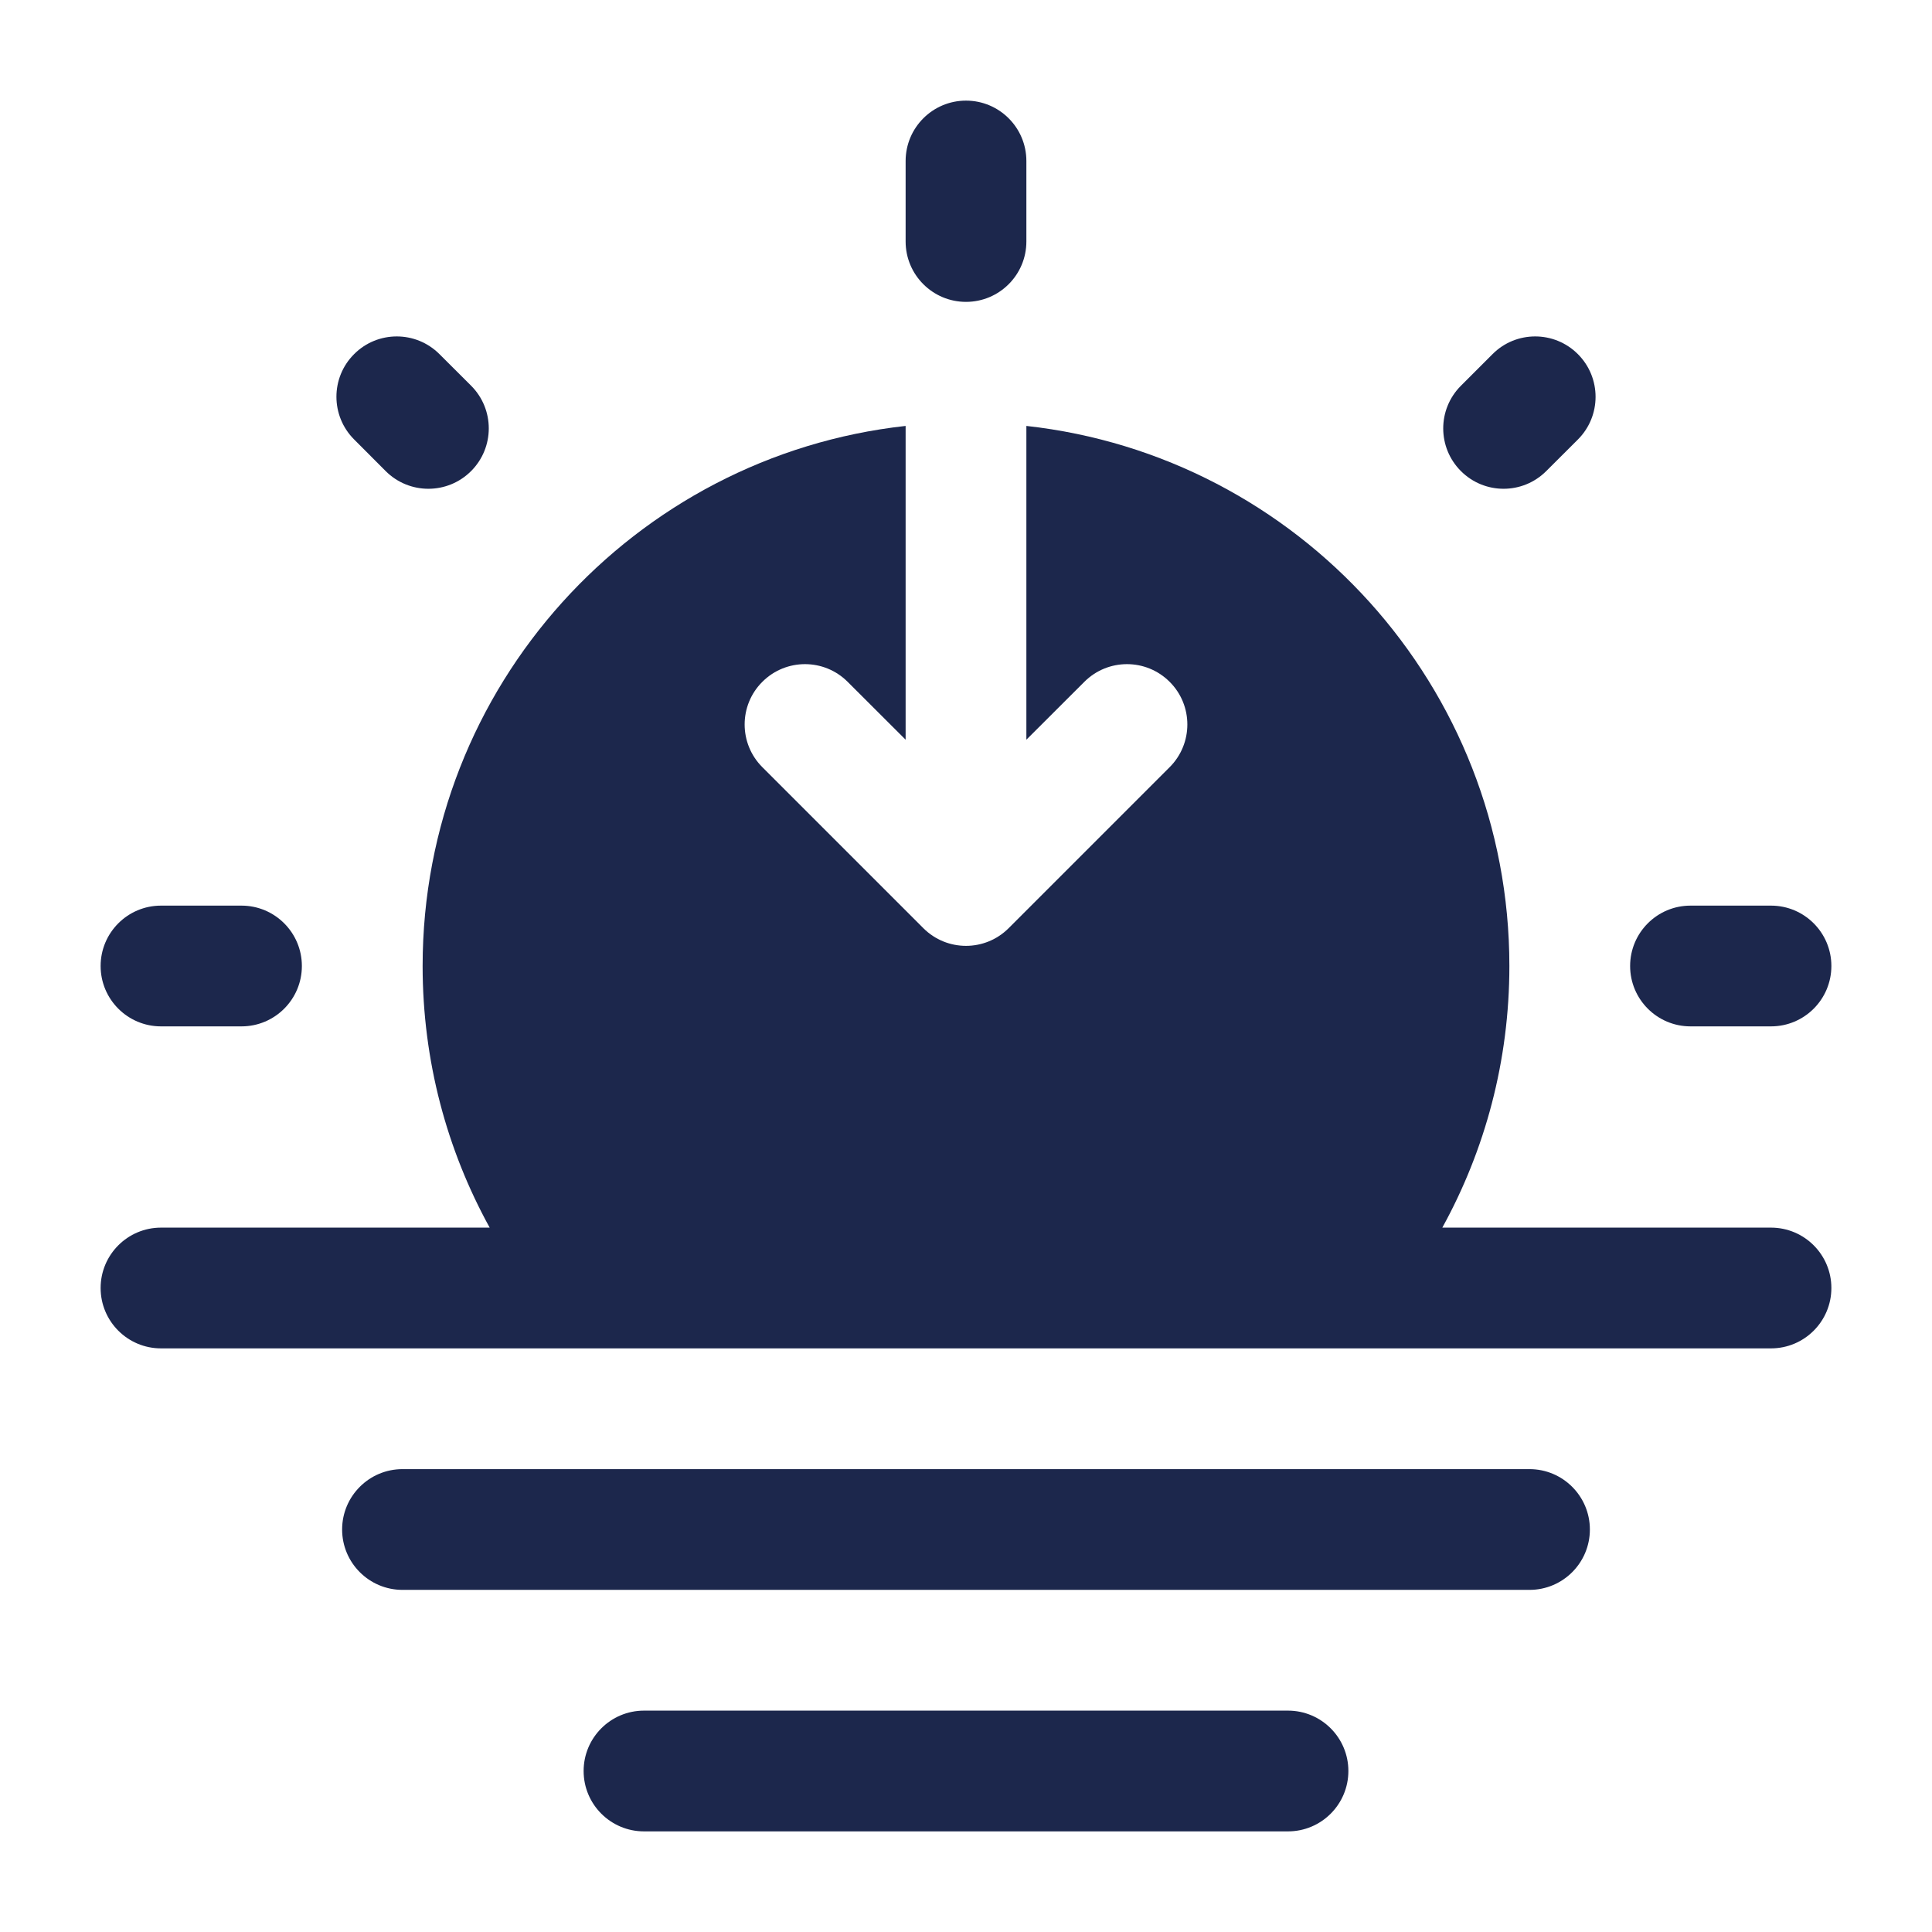
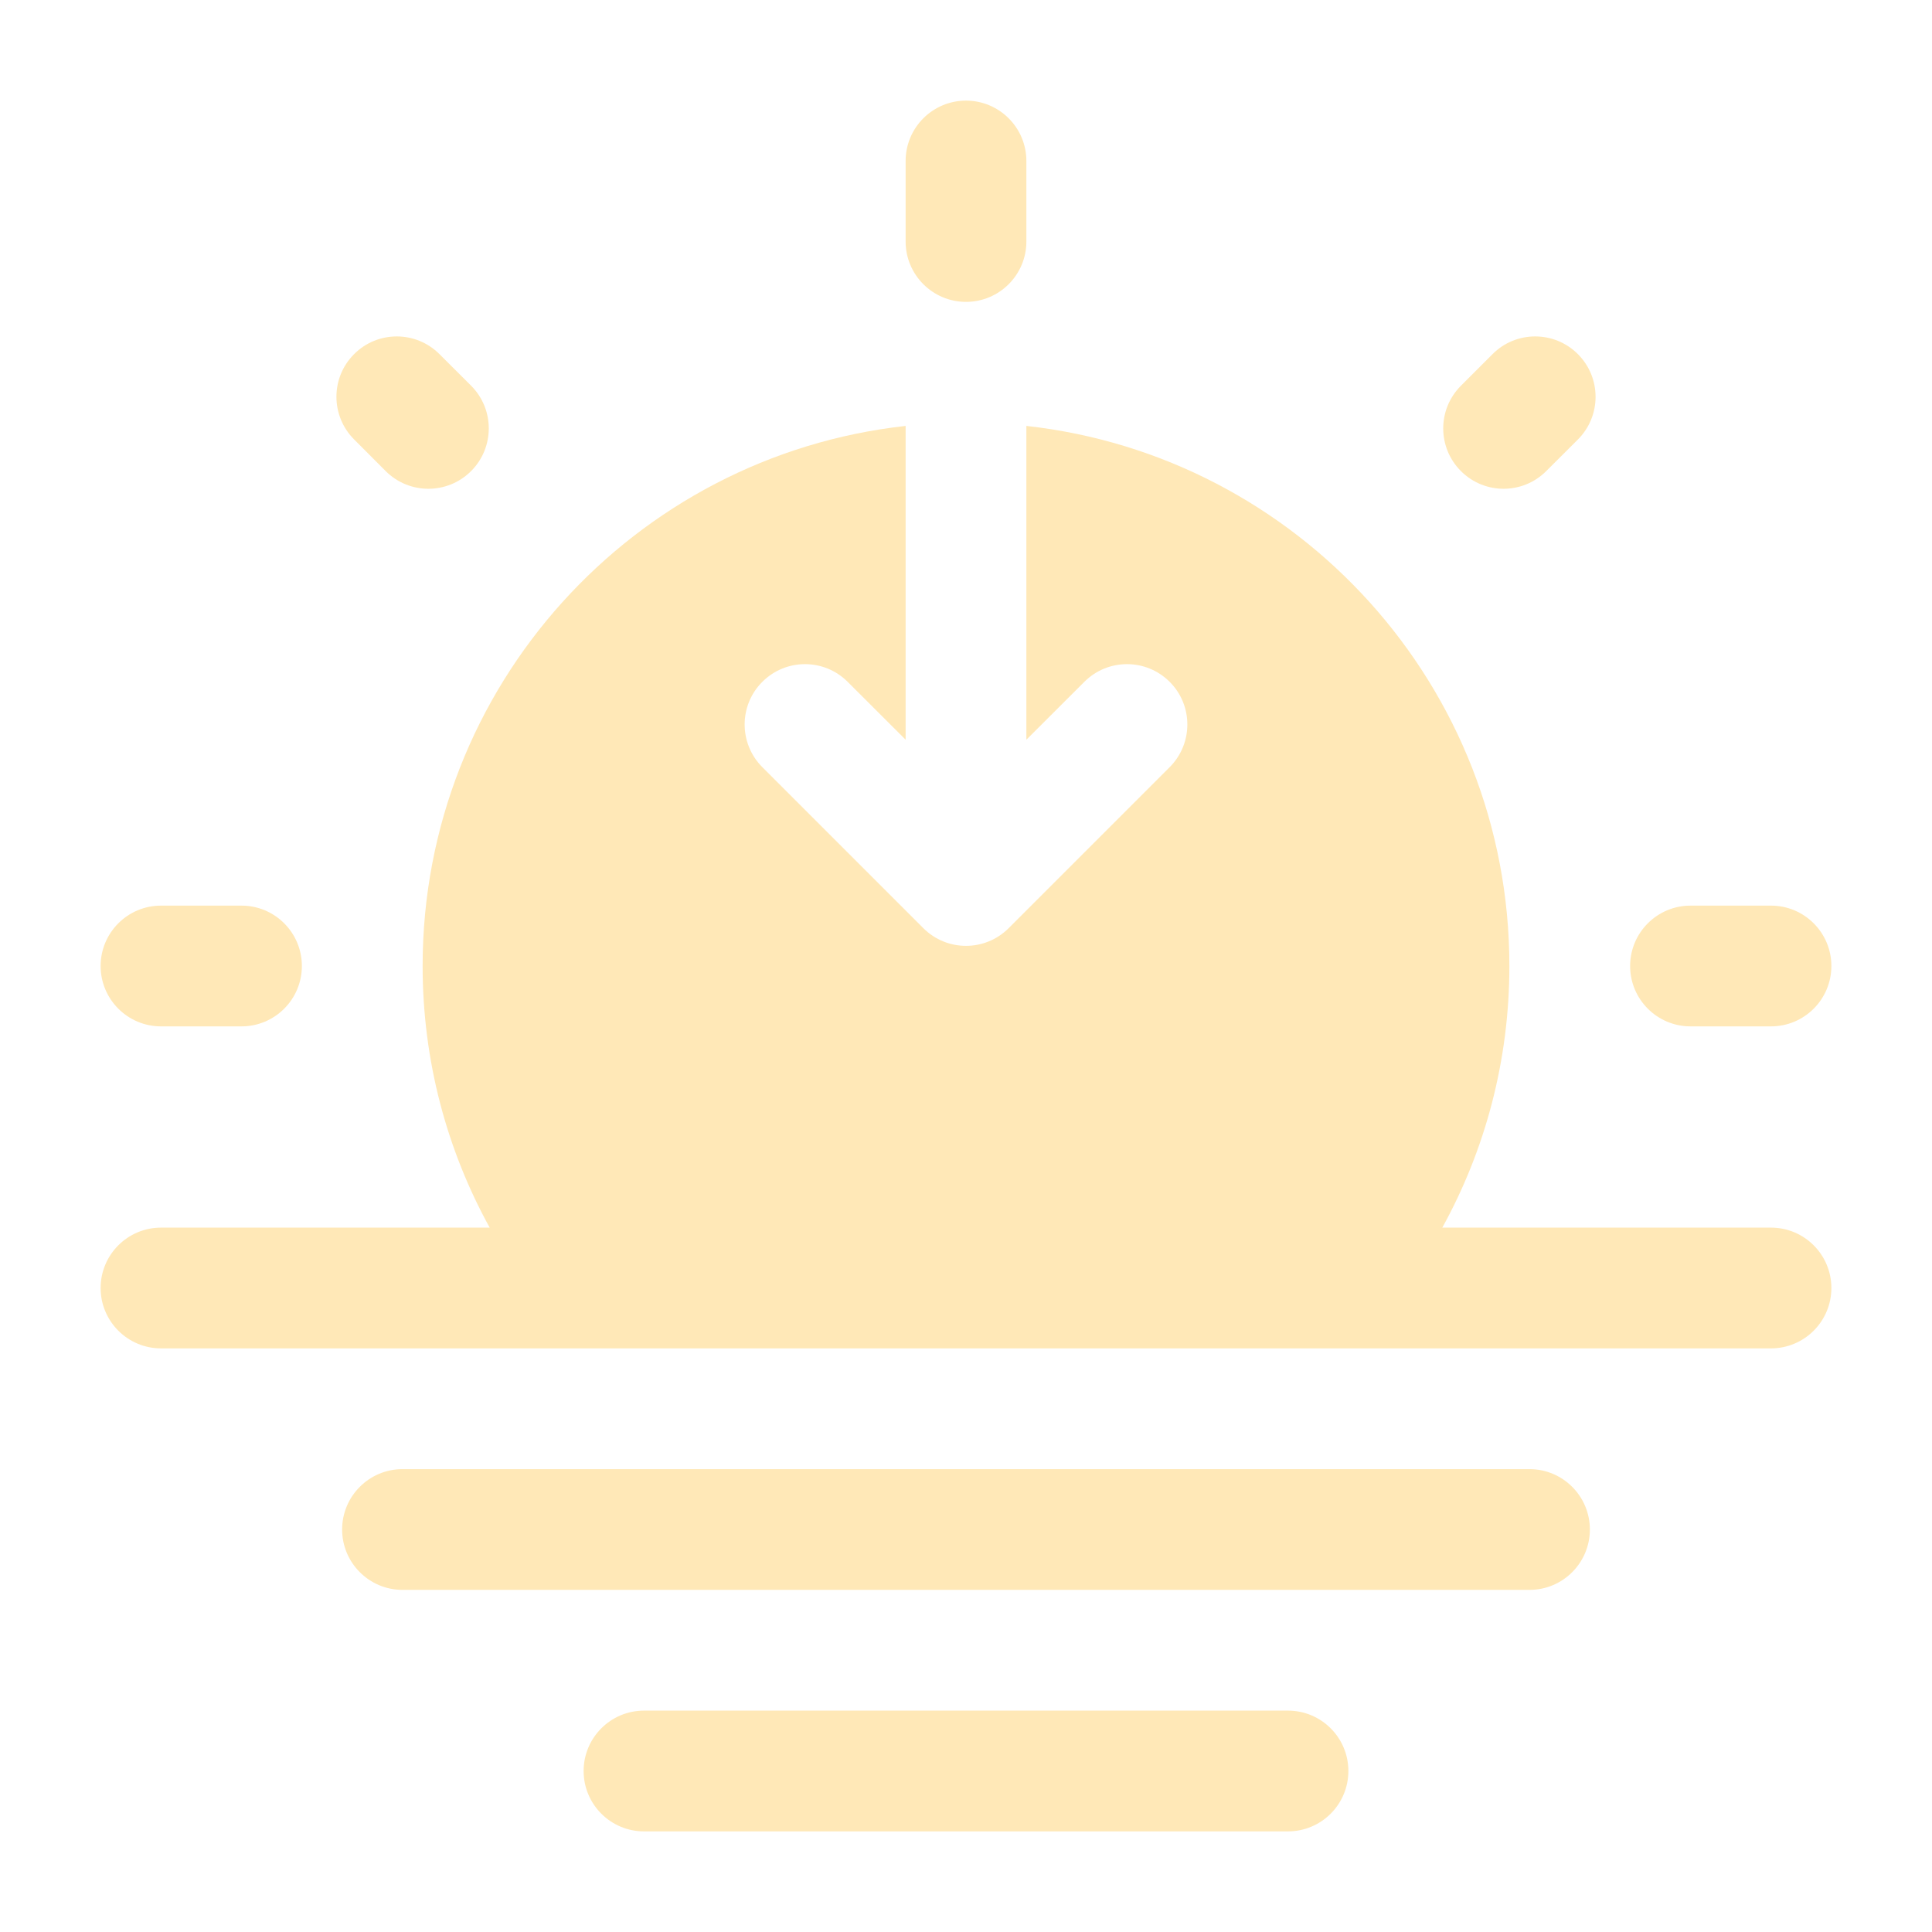
- <svg xmlns="http://www.w3.org/2000/svg" width="800px" height="800px" viewBox="0 0 24 24" fill="none">
-   <path fill-rule="evenodd" clip-rule="evenodd" d="M4.25 19C4.25 18.586 4.586 18.25 5 18.25H19C19.414 18.25 19.75 18.586 19.75 19C19.75 19.414 19.414 19.75 19 19.75H5C4.586 19.75 4.25 19.414 4.25 19ZM7.25 22C7.25 21.586 7.586 21.25 8 21.25H16C16.414 21.25 16.75 21.586 16.75 22C16.75 22.414 16.414 22.75 16 22.75H8C7.586 22.75 7.25 22.414 7.25 22Z" fill="#1C274C" />
-   <path fill-rule="evenodd" clip-rule="evenodd" d="M12 1.25C12.414 1.25 12.75 1.586 12.75 2V3C12.75 3.414 12.414 3.75 12 3.75C11.586 3.75 11.25 3.414 11.25 3V2C11.25 1.586 11.586 1.25 12 1.25ZM4.399 4.399C4.691 4.106 5.166 4.106 5.459 4.399L5.852 4.791C6.145 5.084 6.145 5.559 5.852 5.852C5.559 6.145 5.084 6.145 4.791 5.852L4.399 5.459C4.106 5.166 4.106 4.691 4.399 4.399ZM19.601 4.399C19.894 4.692 19.894 5.167 19.601 5.46L19.208 5.852C18.915 6.145 18.441 6.145 18.148 5.852C17.855 5.559 17.855 5.085 18.148 4.792L18.541 4.399C18.833 4.106 19.308 4.106 19.601 4.399ZM1.25 12C1.25 11.586 1.586 11.25 2 11.25H3C3.414 11.25 3.75 11.586 3.75 12C3.75 12.414 3.414 12.75 3 12.75H2C1.586 12.75 1.25 12.414 1.25 12ZM20.25 12C20.25 11.586 20.586 11.25 21 11.25H22C22.414 11.25 22.75 11.586 22.75 12C22.75 12.414 22.414 12.75 22 12.75H21C20.586 12.75 20.25 12.414 20.25 12Z" fill="#1C274C" />
-   <path d="M5.25 12C5.25 13.178 5.552 14.286 6.083 15.25H2C1.586 15.25 1.25 15.586 1.25 16C1.25 16.414 1.586 16.75 2 16.75H22C22.414 16.75 22.75 16.414 22.75 16C22.75 15.586 22.414 15.25 22 15.25H17.917C18.448 14.286 18.75 13.178 18.75 12C18.75 8.526 16.125 5.664 12.75 5.291V9.189L13.47 8.47C13.763 8.177 14.237 8.177 14.53 8.47C14.823 8.762 14.823 9.237 14.53 9.53L12.53 11.53C12.237 11.823 11.763 11.823 11.47 11.53L9.47 9.53C9.177 9.237 9.177 8.762 9.47 8.47C9.763 8.177 10.237 8.177 10.53 8.47L11.25 9.189V5.291C7.875 5.664 5.25 8.526 5.25 12Z" fill="#1C274C" />
+ <svg xmlns="http://www.w3.org/2000/svg" width="800px" height="800px" viewBox="0 0 24 24" fill="none" version="1.1" id="svg3">
+   <defs id="defs3" />
+   <path fill-rule="evenodd" clip-rule="evenodd" d="M4.25 19C4.25 18.586 4.586 18.25 5 18.25H19C19.414 18.25 19.75 18.586 19.75 19C19.75 19.414 19.414 19.75 19 19.75H5C4.586 19.75 4.25 19.414 4.25 19ZM7.25 22C7.25 21.586 7.586 21.25 8 21.25H16C16.414 21.25 16.75 21.586 16.75 22C16.75 22.414 16.414 22.75 16 22.75H8C7.586 22.75 7.25 22.414 7.25 22Z" fill="#1C274C" id="path1" style="fill:#ffe8b7;fill-opacity:1" />
+   <path fill-rule="evenodd" clip-rule="evenodd" d="M12 1.25C12.414 1.25 12.75 1.586 12.75 2V3C12.75 3.414 12.414 3.75 12 3.75C11.586 3.75 11.25 3.414 11.25 3V2C11.25 1.586 11.586 1.25 12 1.25ZM4.399 4.399C4.691 4.106 5.166 4.106 5.459 4.399L5.852 4.791C6.145 5.084 6.145 5.559 5.852 5.852C5.559 6.145 5.084 6.145 4.791 5.852L4.399 5.459C4.106 5.166 4.106 4.691 4.399 4.399ZM19.601 4.399C19.894 4.692 19.894 5.167 19.601 5.46L19.208 5.852C18.915 6.145 18.441 6.145 18.148 5.852C17.855 5.559 17.855 5.085 18.148 4.792L18.541 4.399C18.833 4.106 19.308 4.106 19.601 4.399ZM1.25 12C1.25 11.586 1.586 11.25 2 11.25H3C3.414 11.25 3.75 11.586 3.75 12C3.75 12.414 3.414 12.75 3 12.75H2C1.586 12.75 1.25 12.414 1.25 12ZM20.25 12C20.25 11.586 20.586 11.25 21 11.25H22C22.414 11.25 22.75 11.586 22.75 12C22.75 12.414 22.414 12.75 22 12.75H21C20.586 12.75 20.25 12.414 20.25 12Z" fill="#1C274C" id="path2" style="fill:#ffe8b7;fill-opacity:1" />
+   <path d="M5.25 12C5.25 13.178 5.552 14.286 6.083 15.25H2C1.586 15.25 1.25 15.586 1.25 16C1.25 16.414 1.586 16.75 2 16.75H22C22.414 16.75 22.75 16.414 22.75 16C22.75 15.586 22.414 15.25 22 15.25H17.917C18.448 14.286 18.75 13.178 18.75 12C18.75 8.526 16.125 5.664 12.75 5.291V9.189L13.47 8.47C13.763 8.177 14.237 8.177 14.53 8.47C14.823 8.762 14.823 9.237 14.53 9.53L12.53 11.53C12.237 11.823 11.763 11.823 11.47 11.53L9.47 9.53C9.177 9.237 9.177 8.762 9.47 8.47C9.763 8.177 10.237 8.177 10.53 8.47L11.25 9.189V5.291C7.875 5.664 5.25 8.526 5.25 12Z" fill="#1C274C" id="path3" style="fill:#ffe8b7;fill-opacity:1" />
</svg>
